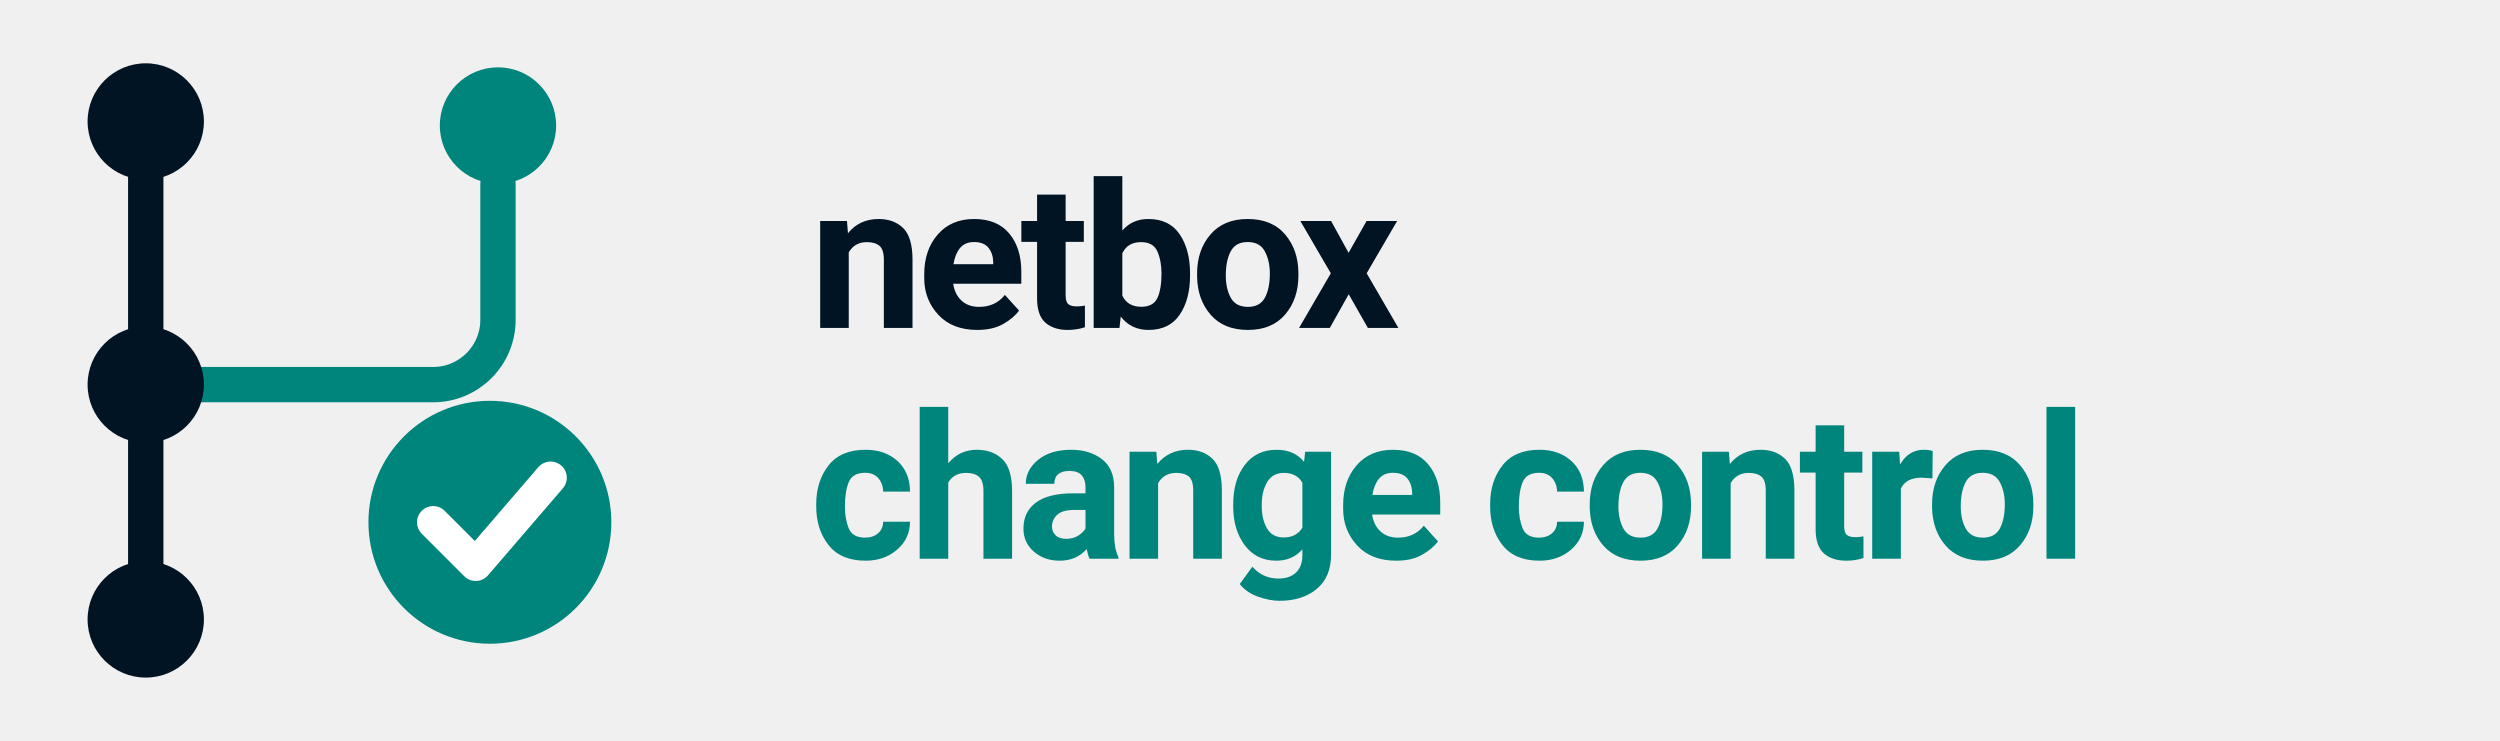
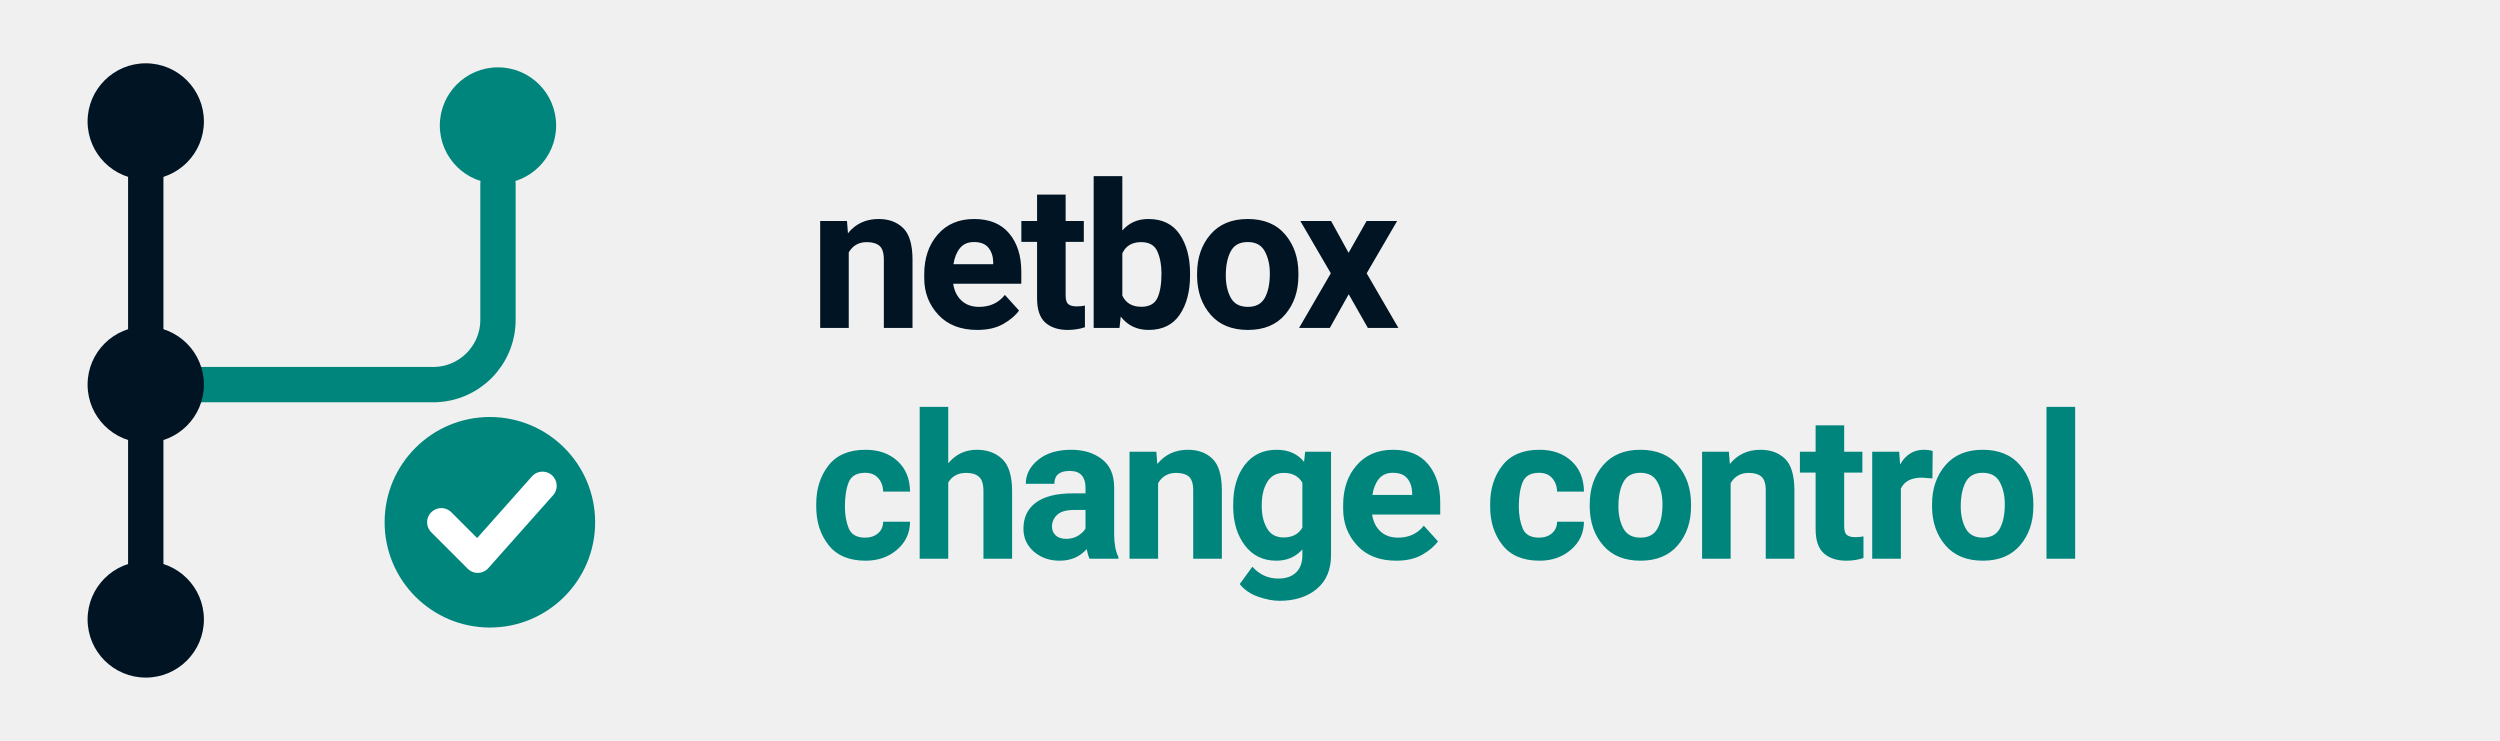
<svg xmlns="http://www.w3.org/2000/svg" viewBox="0 0 1235 366" role="img" aria-labelledby="logo-title">
  <g fill="none" stroke-width="17.46" stroke-linecap="round">
    <path stroke="#001423" d="M72 60 V306" />
    <path stroke="#00857d" d="M72 190 H214 a32 32 0 0 0 32 -32 V91" />
  </g>
  <g>
    <circle cx="72" cy="60" r="28.73" fill="#001423" />
    <circle cx="72" cy="190" r="28.73" fill="#001423" />
    <circle cx="72" cy="306" r="28.73" fill="#001423" />
    <circle cx="246" cy="62" r="28.73" fill="#00857d" />
  </g>
  <g id="approved">
-     <circle cx="242" cy="258" r="60" fill="#00857d" />
-     <path d="M214 258 L235 279 L272 236" fill="none" stroke="#ffffff" stroke-width="16" stroke-linecap="round" stroke-linejoin="round" />
+     <circle cx="242" cy="258" r="52" fill="#00857d" />
+     <path d="M218 258 L236 276 L268 240" fill="none" stroke="#ffffff" stroke-width="14" stroke-linecap="round" stroke-linejoin="round" />
  </g>
  <g font-family="system-ui,-apple-system,'Segoe UI',Roboto,'Helvetica Neue',Arial,sans-serif" font-weight="700" letter-spacing="-3">
    <text x="400" y="162" font-size="100" fill="#001423">netbox</text>
    <text x="400" y="276" font-size="100" fill="#00857d">change control</text>
  </g>
</svg>
